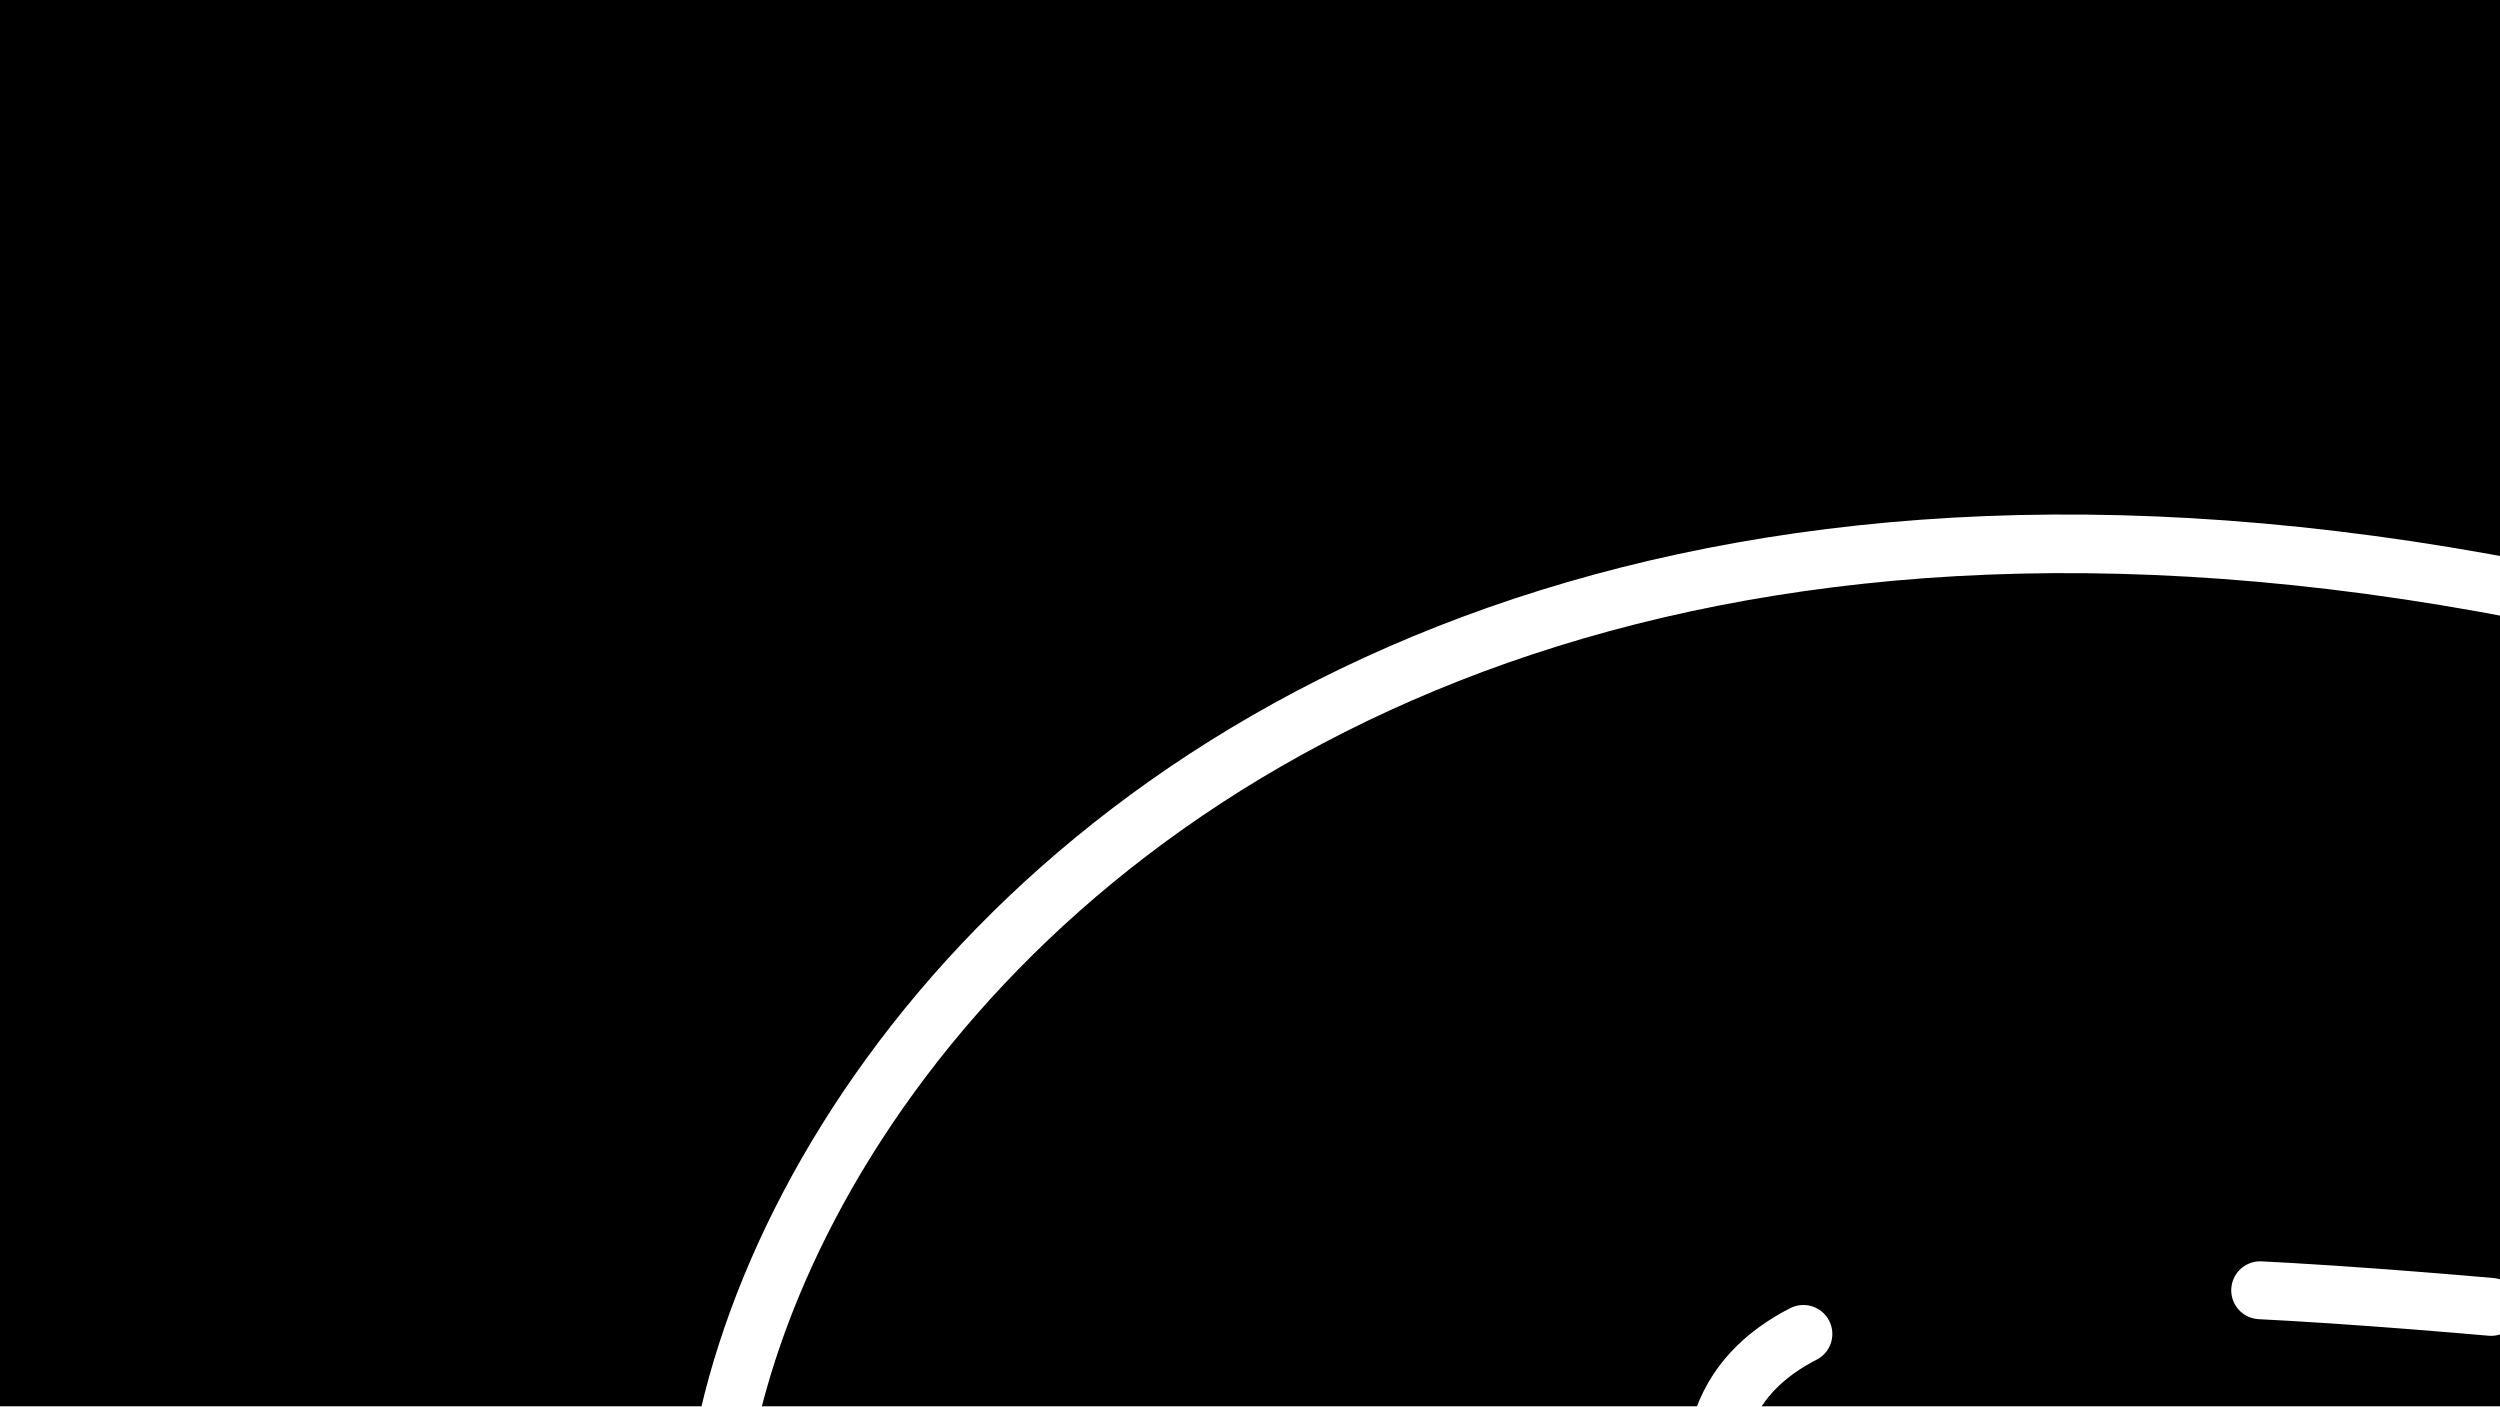
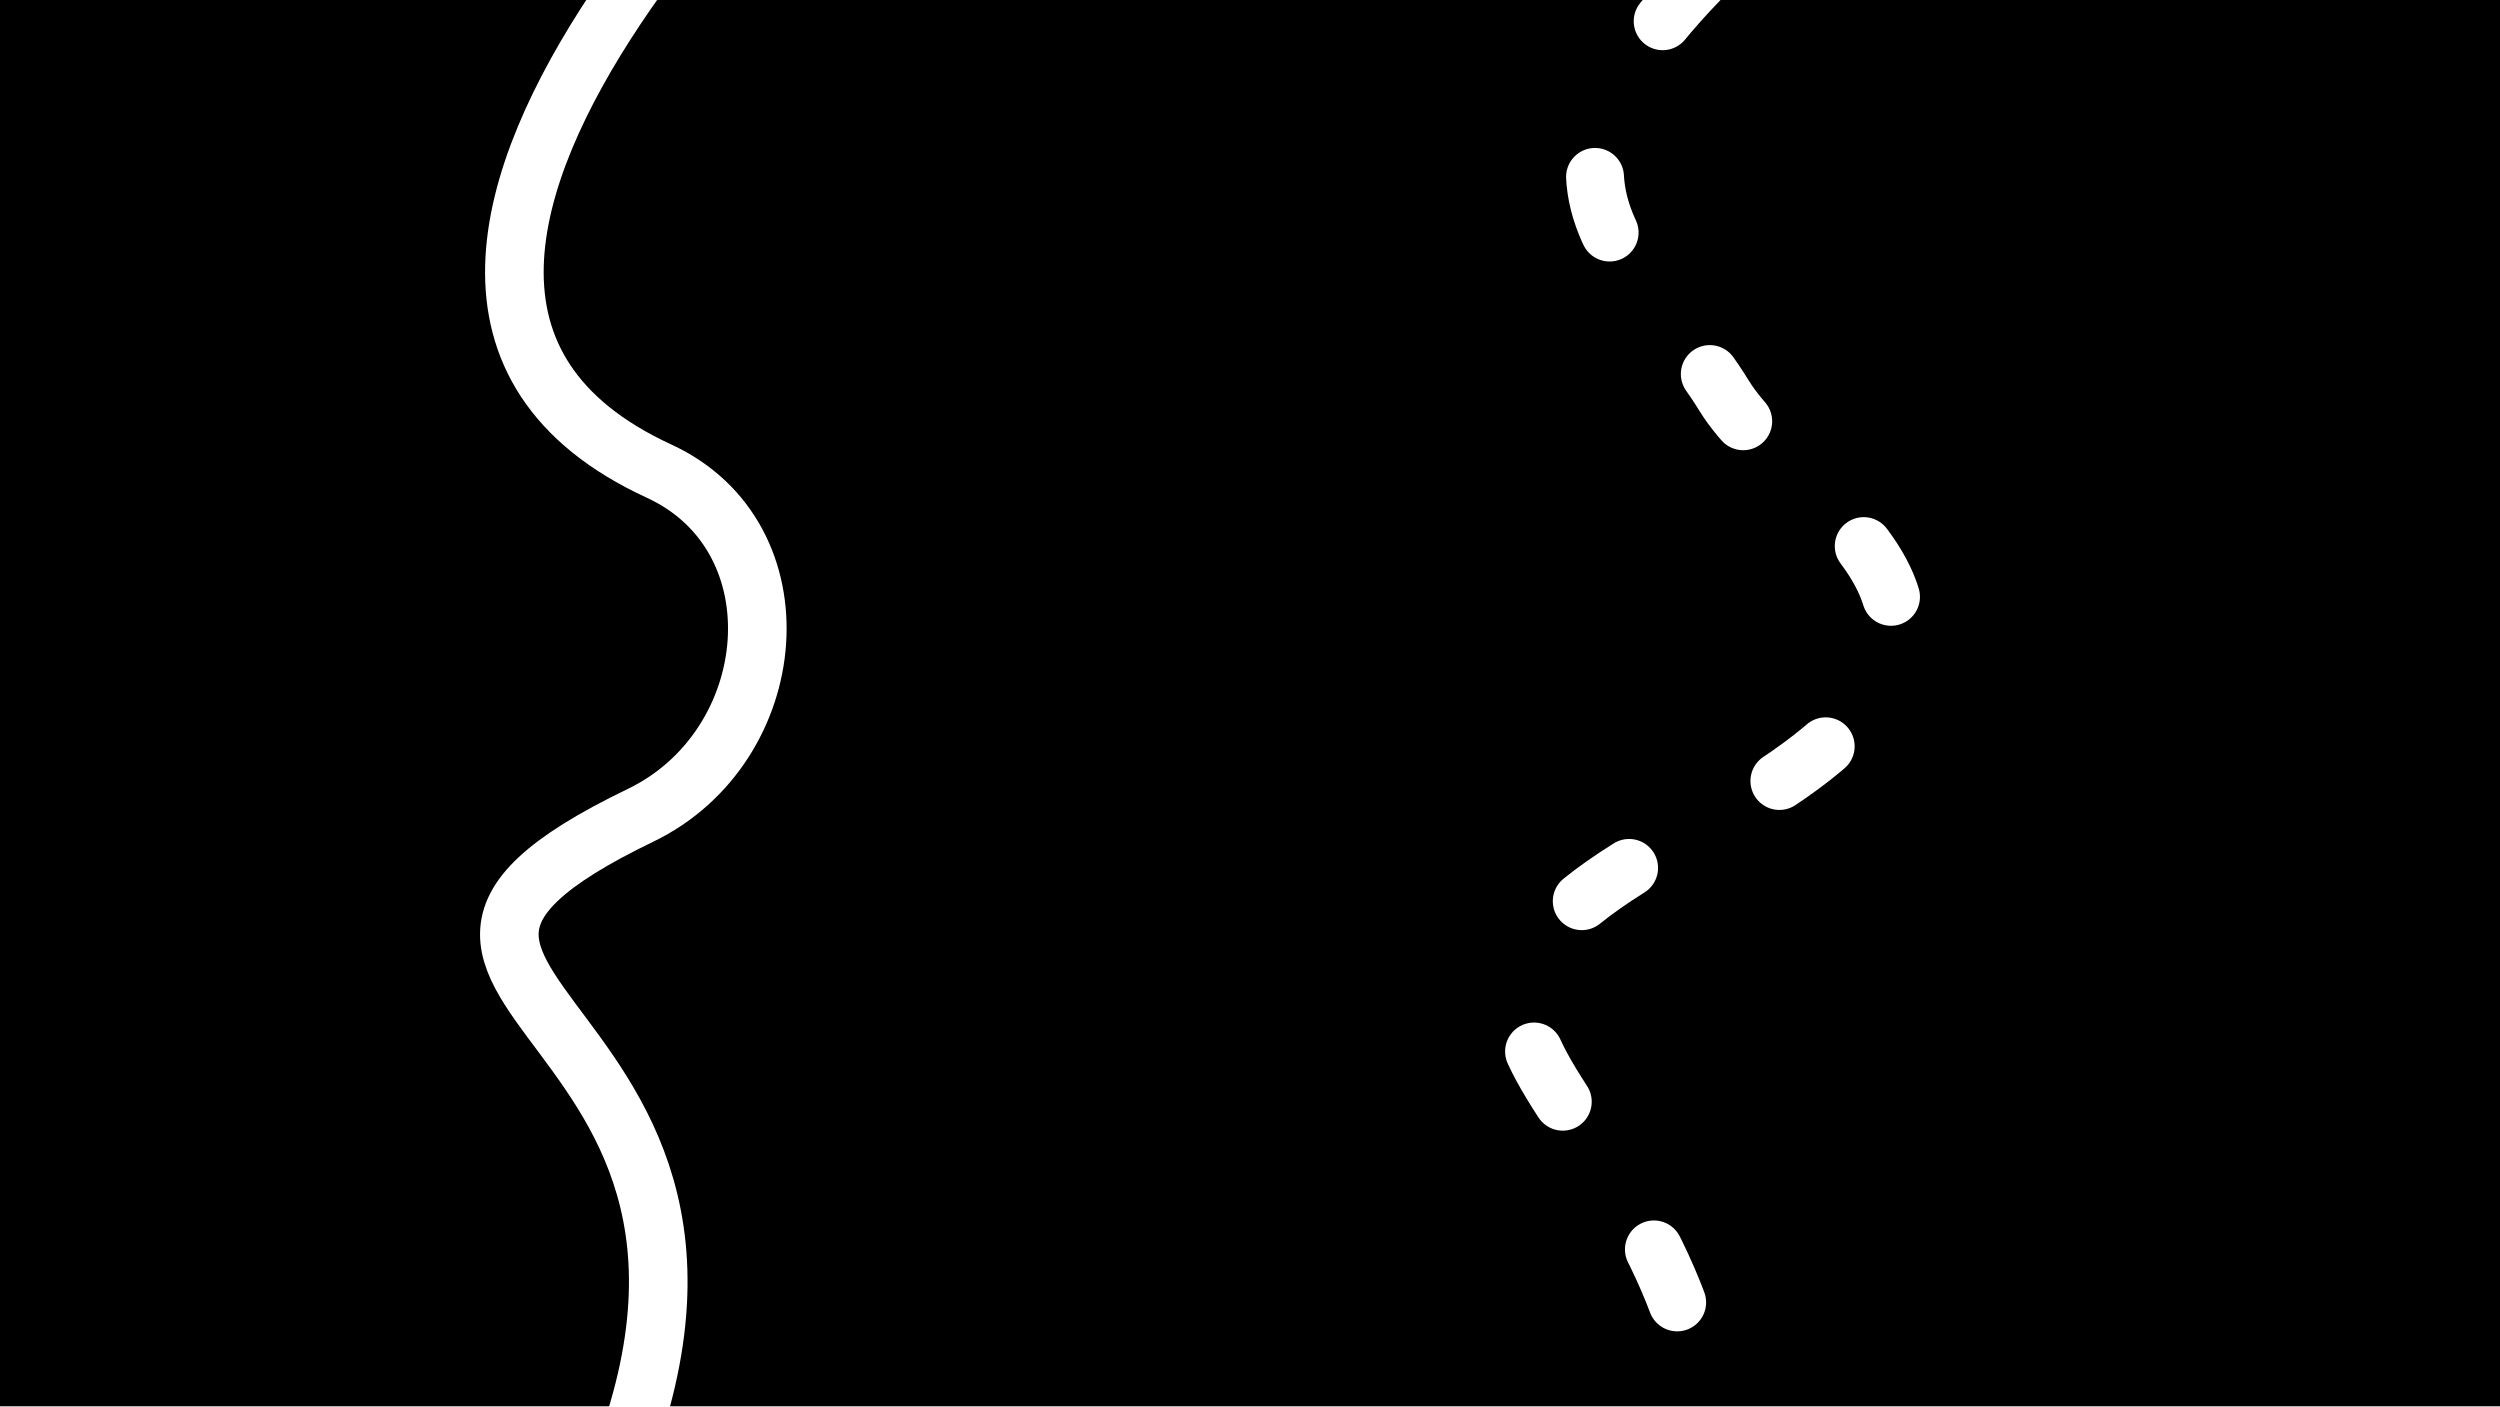
<svg xmlns="http://www.w3.org/2000/svg" width="1280" height="720" viewBox="0 0 338.667 190.5" version="1.1" id="svg8">
  <defs id="defs2" />
  <g id="layer2" style="display:inline">
    <ellipse transform="rotate(-6.623118)" style="opacity:0.87;fill:none;fill-opacity:1;stroke:#8e0000;stroke-width:7.748;stroke-linecap:round;stroke-miterlimit:6.6;stroke-dasharray:7.748, 92.977;stroke-dashoffset:77.481;stroke-opacity:1;paint-order:normal" id="path5514" cx="445.887" cy="75.201" rx="219.33" ry="215.471" />
    <ellipse style="opacity:0.87;fill:none;fill-opacity:1;stroke:#8e0000;stroke-width:8.467;stroke-linecap:round;stroke-miterlimit:6.6;stroke-dasharray:8.467, 101.6;stroke-dashoffset:0;stroke-opacity:1;paint-order:normal" id="path5514-9" cx="335.171" cy="21.575" rx="239.668" ry="235.451" transform="rotate(3.29805)" />
    <path style="fill:none;stroke:#f90000;stroke-width:2.646;stroke-linecap:butt;stroke-linejoin:miter;stroke-miterlimit:4;stroke-dasharray:none;stroke-opacity:1" d="m 96.384,191.634 c 0,3.15 0,6.3 0,9.449 0,0.63 0,1.26 0,1.89 0,0.126 0.089,0.289 0,0.378 -0.504,0.504 -0.378,-0.63 -0.378,0.378" id="path5538" />
    <path style="fill:none;stroke:#ff0000;stroke-width:2.646;stroke-linecap:butt;stroke-linejoin:miter;stroke-miterlimit:4;stroke-dasharray:none;stroke-opacity:1" d="m 232.077,192.768 c 0,6.426 0,12.851 0,19.277" id="path5540" />
  </g>
  <g id="layer1" transform="translate(0,-106.5)" style="opacity:1">
    <rect style="fill:#000000;fill-opacity:1;stroke:none;stroke-width:7.843;stroke-linecap:round;stroke-miterlimit:6.6;stroke-dasharray:31.372, 62.744;stroke-dashoffset:21.936;stroke-opacity:1;paint-order:normal" id="rect5510" width="338.667" height="190.5" x="0" y="106.5" />
-     <path style="fill:none;stroke:#ffffff;stroke-width:7.938;stroke-linecap:butt;stroke-linejoin:miter;stroke-miterlimit:4;stroke-dasharray:none;stroke-opacity:1" d="M 96.384,320.435 C 93.96,240.498 227.503,80.376 535.254,267.191" id="path5057" />
-     <path style="fill:none;stroke:#ffffff;stroke-width:7.843;stroke-linecap:round;stroke-linejoin:miter;stroke-miterlimit:6.6;stroke-dasharray:31.372, 62.744;stroke-dashoffset:5.804;stroke-opacity:1" d="m 232.077,307.905 c -1.512,-55.185 138.591,-9.754 348.117,-7.066" id="path5057-6" />
+     <path style="fill:none;stroke:#ffffff;stroke-width:7.938;stroke-linecap:butt;stroke-linejoin:miter;stroke-miterlimit:4;stroke-dasharray:none;stroke-opacity:1" d="M 76.606,320.435 C 119.617,243.171 34.07,242.387 86.775,216.945 c 19.258,-9.296 21.917,-37.686 2.493,-46.63 C 30.985,143.475 121.34,65.01 121.34,65.01" id="path5057" />
+     <path style="fill:none;stroke:#ffffff;stroke-width:7.843;stroke-linecap:round;stroke-linejoin:miter;stroke-miterlimit:6.6;stroke-dasharray:7.843,23.529;stroke-dashoffset:5.804;stroke-opacity:1" d="m 232.077,307.905 c -1.512,-55.185 -56.117,-60.877 -2.541,-88.851 53.576,-27.974 13.408,-43.715 4.057,-58.896 -13.441,-21.821 -39.021,-30.469 17.64,-74.835" id="path5057-6" />
  </g>
</svg>
